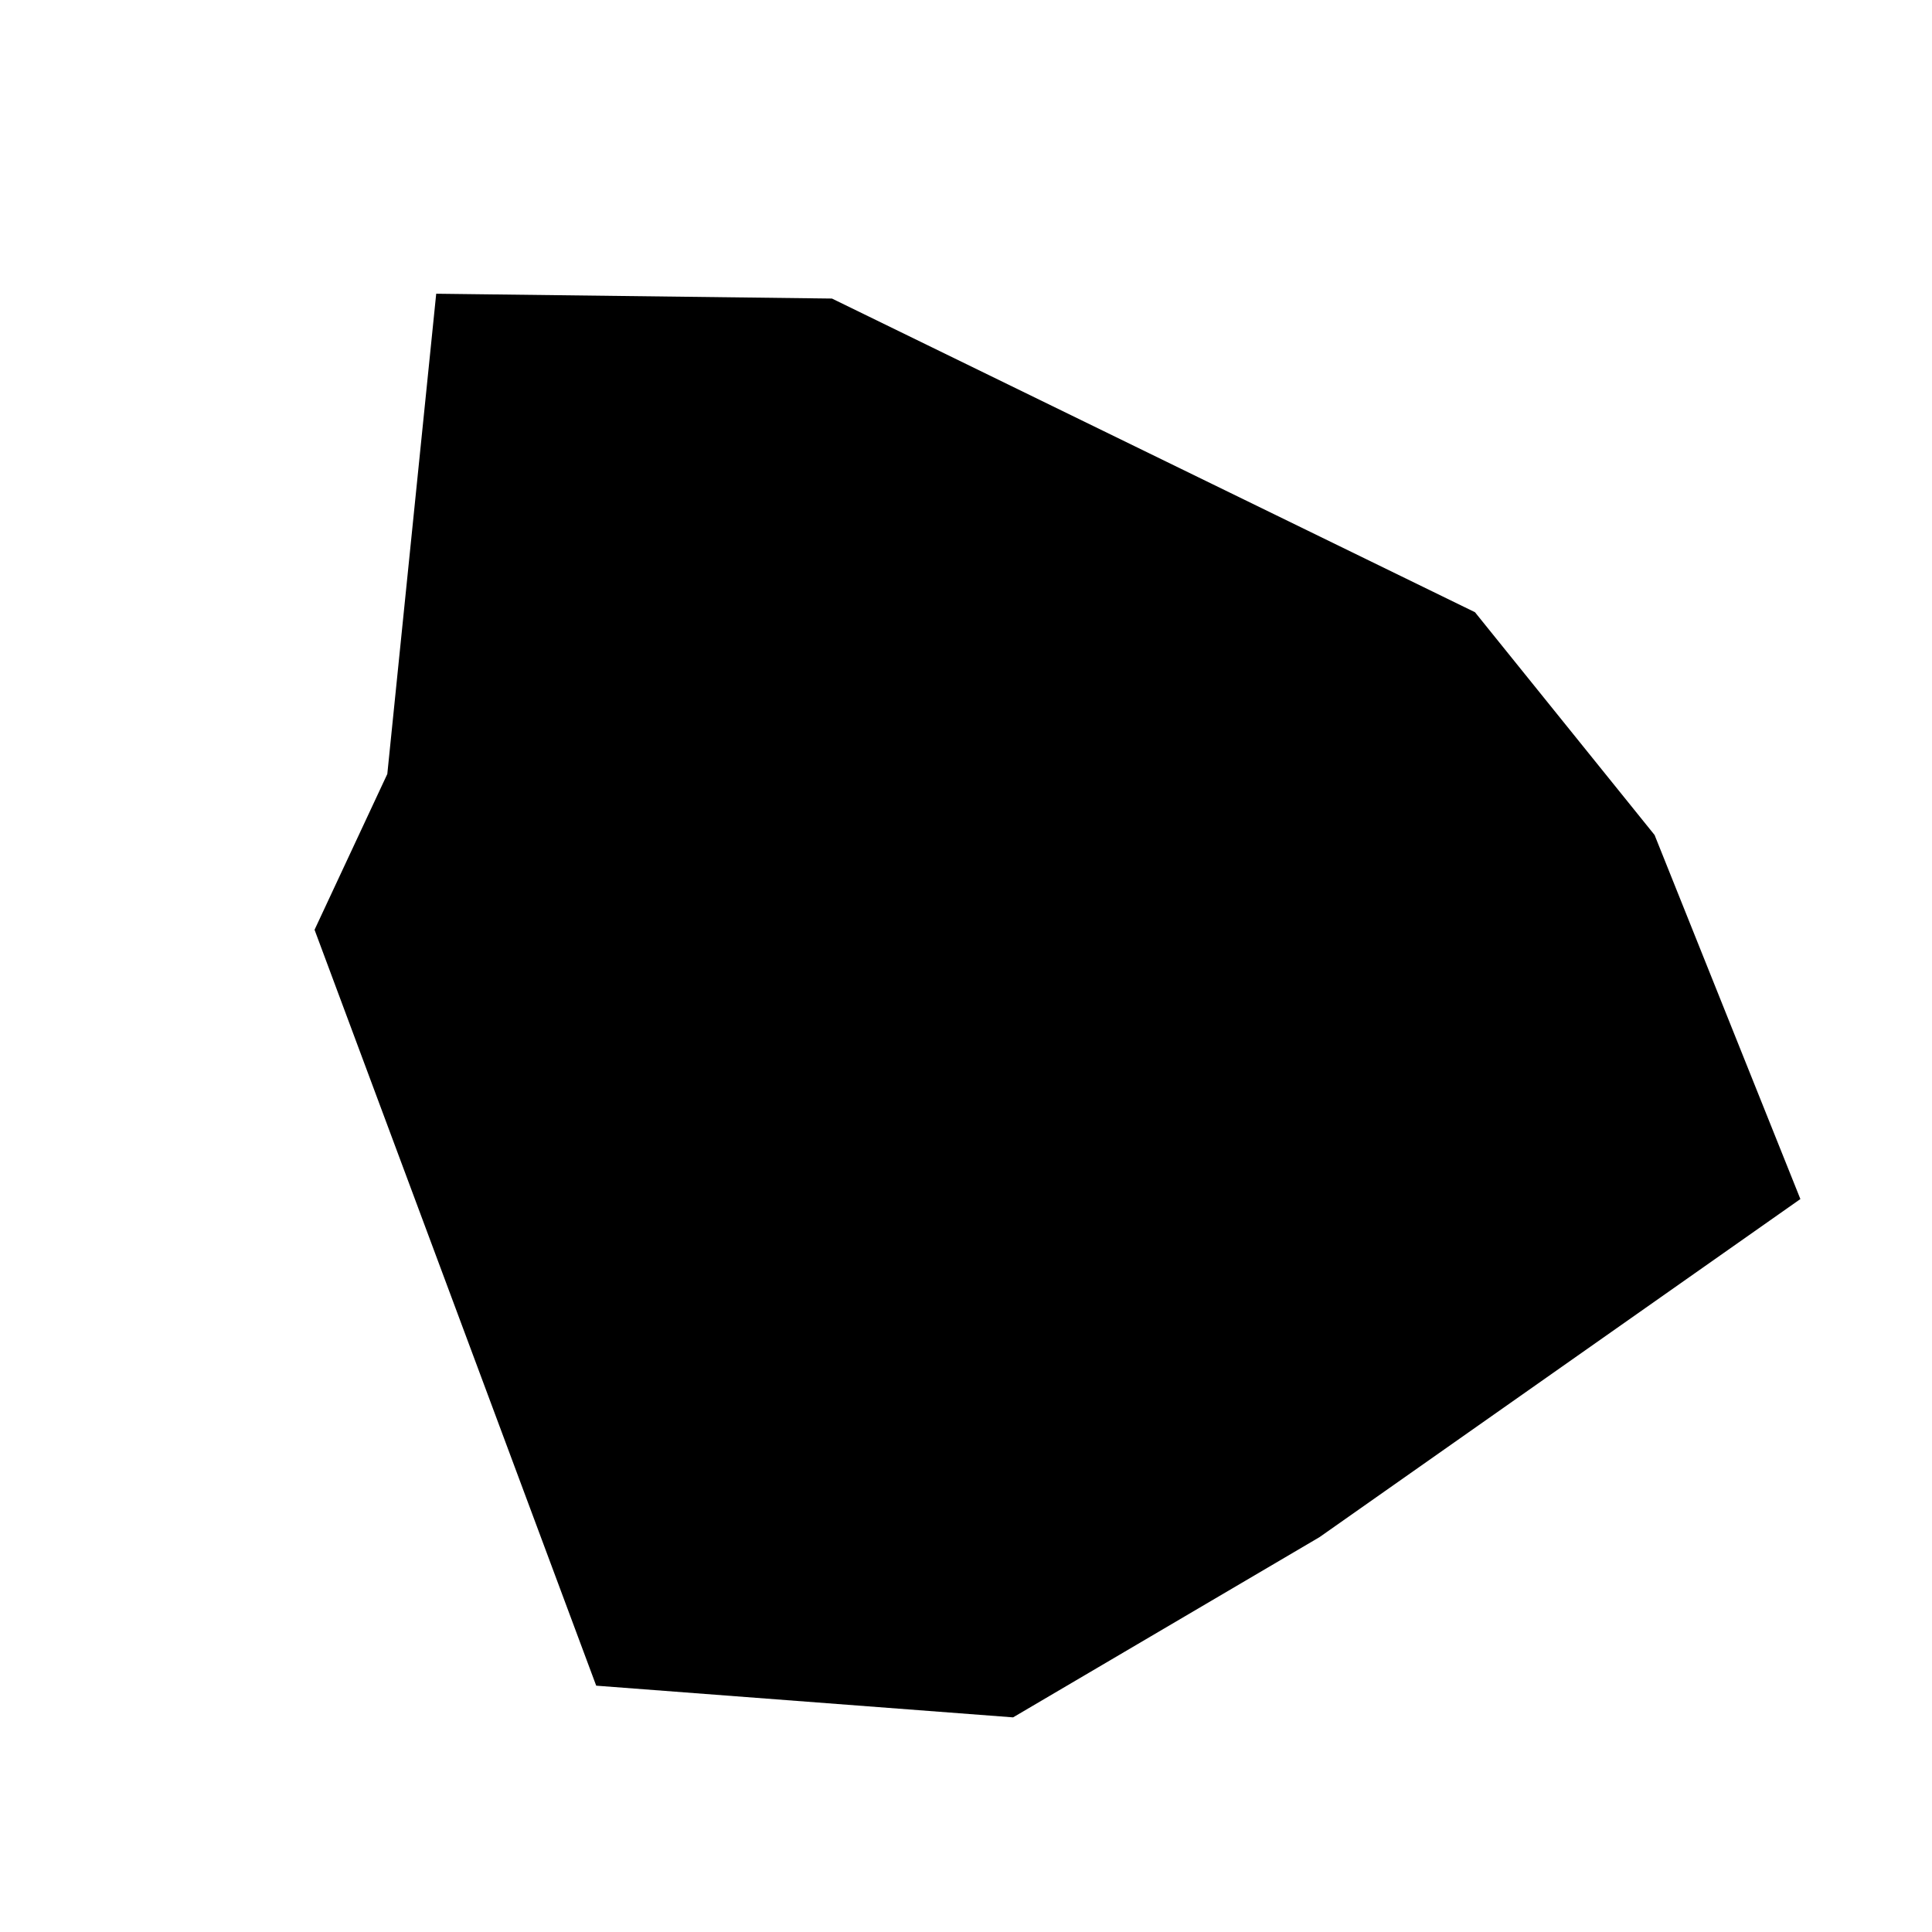
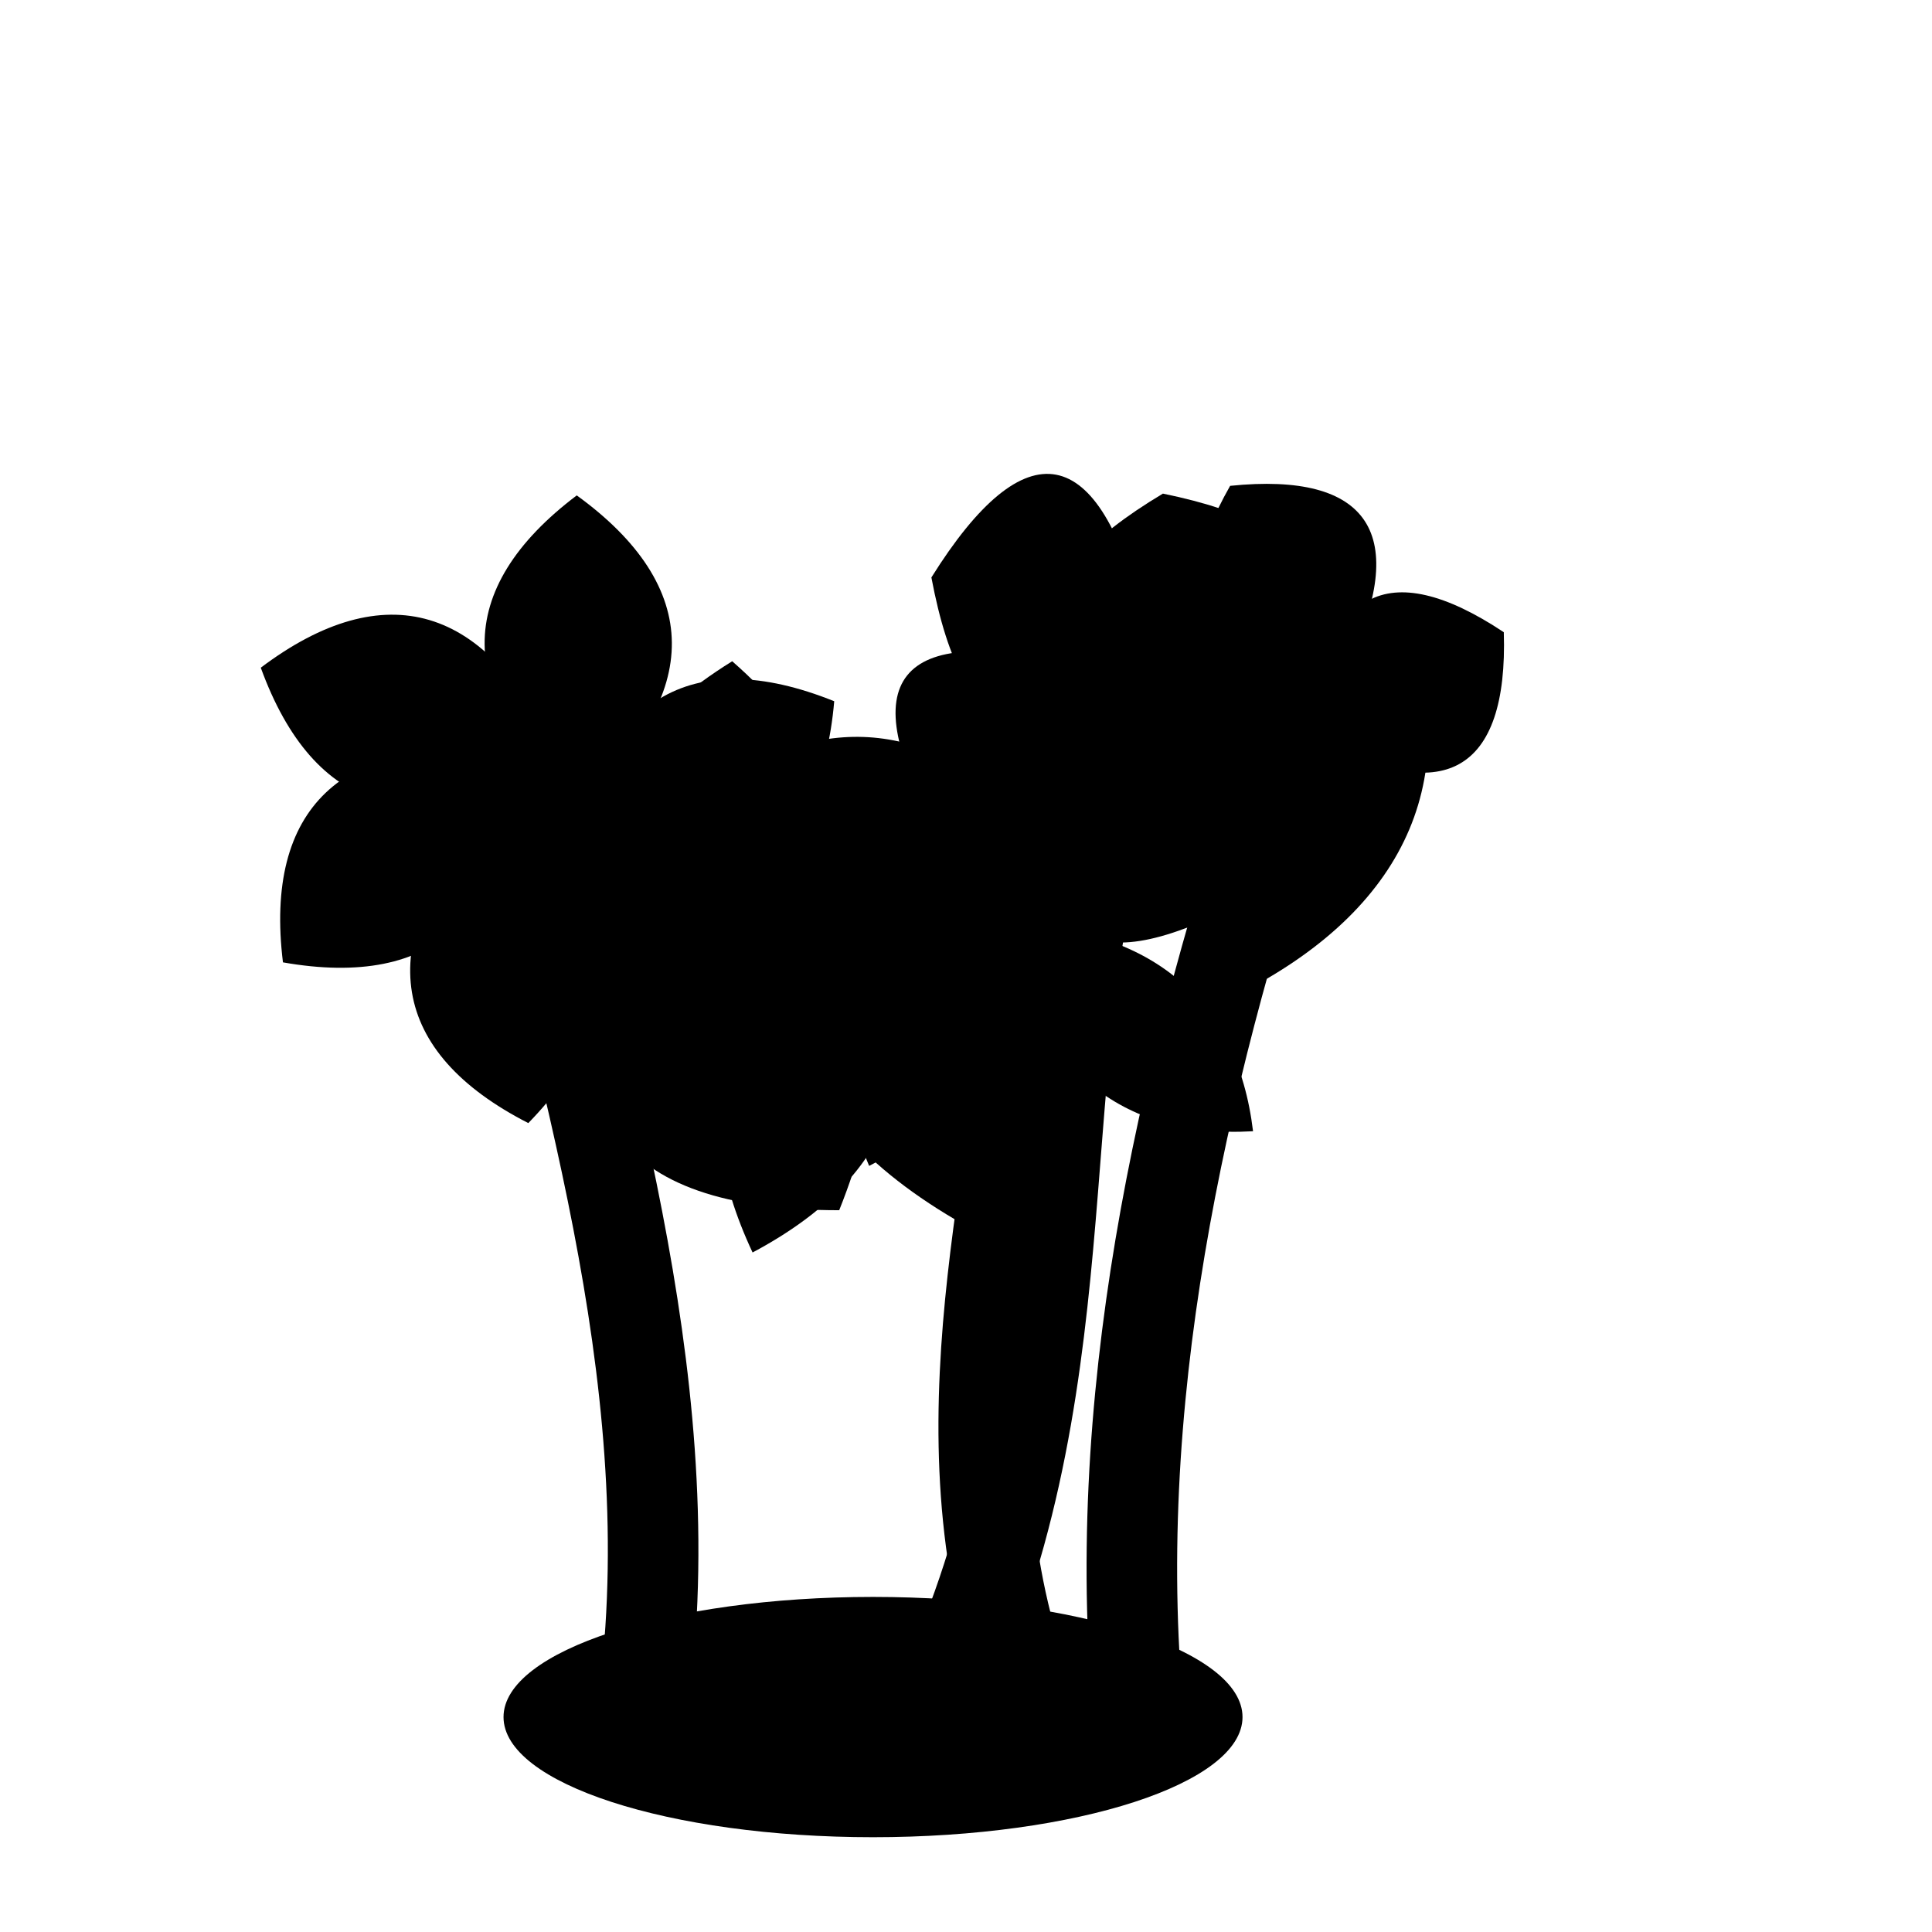
<svg xmlns="http://www.w3.org/2000/svg" viewBox="0 0 64 64" role="img" aria-hidden="true">
-   <path d="M59.64 39.72 L43.71 50.92 L33.56 56.89 L19.75 55.84 L10.42 30.80 L12.83 25.64 L14.45 9.73 L27.56 9.89 L48.86 20.28 L54.81 27.66 Z" fill="#000" />
-   <circle cx="33.54" cy="30.34" r="14.84" fill="#000" />
+   <ellipse cx="28.92" cy="56.88" rx="12.24" ry="3.98" fill="#000" />
+   <path d="M 33.70 55.05 C 31.02 46.52, 33.97 38.00, 34.38 30.69" stroke="#000" stroke-width="3" fill="none" stroke-linecap="round" stroke-linejoin="round" />
+   <path d="M 30.33 36.21 C 26.72 32.09, 26.72 27.97, 30.33 24.43 C 33.95 27.97, 33.95 32.09, 30.33 36.21 Z" fill="#000" transform="rotate(-10.29 30.33 36.21)" />
+   <path d="M 30.04 36.94 C 23.73 33.17, 23.73 29.40, 30.04 26.17 C 36.36 29.40, 36.36 33.17, 30.04 36.94 Z" fill="#000" transform="rotate(-42.53 30.04 36.94)" />
+   <path d="M 32.26 40.75 C 26.56 35.56, 26.56 30.38, 32.26 25.93 C 37.95 30.38, 37.95 35.56, 32.26 40.75 Z" fill="#000" transform="rotate(-13.70 32.26 40.75)" />
+   <path d="M 32.43 28.57 C 29.41 24.83, 29.41 21.09, 32.43 17.88 C 35.45 21.09, 35.45 24.83, 32.43 28.57 Z" fill="#000" transform="rotate(199.90 32.43 28.57)" />
+   <path d="M 34.45 27.48 C 31.43 23.74, 31.43 20.00, 34.45 16.79 C 37.46 20.00, 37.46 23.74, 34.45 27.48 Z" fill="#000" transform="rotate(278.01 34.45 27.48)" />
+   <path d="M 35.48 28.73 C 32.46 24.99, 32.46 21.24, 35.48 18.03 C 38.50 21.24, 38.50 24.99, 35.48 28.73 Z" fill="#000" transform="rotate(349.83 35.48 28.73)" />
+   <path d="M 34.91 31.09 C 31.89 27.35, 31.89 23.61, 34.91 20.40 C 37.93 23.61, 37.93 27.35, 34.91 31.09 Z" fill="#000" transform="rotate(407.41 34.91 31.09)" />
+   <path d="M 33.30 30.61 C 30.28 26.87, 30.28 23.12, 33.30 19.91 C 36.32 23.12, 36.32 26.87, 33.30 30.61 Z" fill="#000" transform="rotate(489.90 33.30 30.61)" />
+   <circle cx="34.38" cy="29.26" r="3.19" fill="#000" />
+   <path d="M 37.60 55.31 C 36.91 44.54, 39.70 33.77, 42.85 24.53" stroke="#000" stroke-width="3" fill="none" stroke-linecap="round" stroke-linejoin="round" />
+   <path d="M 41.23 32.83 C 37.30 28.07, 37.30 23.31, 41.23 19.23 C 45.16 23.31, 45.16 28.07, 41.23 32.83 Z" fill="#000" transform="rotate(22.85 41.23 32.83)" />
+   <path d="M 43.62 24.39 C 39.49 21.91, 39.49 19.43, 43.62 17.30 C 47.75 19.43, 47.75 21.91, 43.62 24.39 Z" fill="#000" transform="rotate(60.91 43.62 24.39)" />
+   <path d="M 41.51 23.60 C 37.38 21.12, 37.38 18.63, 41.51 16.50 C 45.64 18.63, 45.64 21.12, 41.51 23.60 Z" fill="#000" transform="rotate(156.57 41.51 23.60)" />
+   <path d="M 41.94 20.85 C 37.81 18.37, 37.81 15.88, 41.94 13.76 C 46.07 15.88, 46.07 18.37, 41.94 20.85 Z" fill="#000" transform="rotate(238.58 41.94 20.85)" />
+   <path d="M 44.63 22.04 C 40.50 19.55, 40.50 17.07, 44.63 14.94 C 48.76 17.07, 48.76 19.55, 44.63 22.04 Z" fill="#000" transform="rotate(326.87 44.63 22.04)" />
+   <circle cx="42.85" cy="22.96" r="2.73" fill="#000" />
+   <path d="M 21.07 57.94 C 22.97 47.39, 19.65 36.85, 17.52 27.81" stroke="#000" stroke-width="3" fill="none" stroke-linecap="round" stroke-linejoin="round" />
+   <path d="M 23.16 35.31 C 17.72 30.60, 17.72 25.89, 23.16 21.86 C 28.59 25.89, 28.59 30.60, 23.16 35.31 Z" fill="#000" transform="rotate(4.67 23.16 35.31)" />
+   <path d="M 24.93 41.49 C 21.17 37.54, 21.17 33.58, 24.93 30.19 C 28.68 33.58, 28.68 37.54, 24.93 41.49 Z" fill="#000" transform="rotate(18.50 24.93 41.49)" />
+   <path d="M 19.20 26.60 C 15.07 23.03, 15.07 19.47, 19.20 16.41 C 23.34 19.47, 23.34 23.03, 19.20 26.60 Z" fill="#000" transform="rotate(359.47 19.20 26.60)" />
+   <path d="M 18.95 28.56 C 14.82 24.99, 14.82 21.43, 18.95 18.37 C 23.09 21.43, 23.09 24.99, 18.95 28.56 Z" fill="#000" transform="rotate(418.46 18.95 28.56)" />
+   <path d="M 16.74 28.51 C 12.60 24.94, 12.60 21.38, 16.74 18.32 C 20.87 21.38, 20.87 24.94, 16.74 28.51 Z" fill="#000" transform="rotate(472.11 16.74 28.51)" />
+   <path d="M 15.84 27.15 C 11.70 23.58, 11.70 20.01, 15.84 16.96 C 19.97 20.01, 19.97 23.58, 15.84 27.15 Z" fill="#000" transform="rotate(530.62 15.84 27.15)" />
+   <path d="M 16.76 24.86 C 12.62 21.29, 12.62 17.73, 16.76 14.67 C 20.89 17.73, 20.89 21.29, 16.76 24.86 Z" fill="#000" transform="rotate(586.46 16.76 24.86)" />
+   <path d="M 18.42 25.01 C 14.28 21.44, 14.28 17.87, 18.42 14.81 C 22.55 17.87, 22.55 21.44, 18.42 25.01 Z" fill="#000" transform="rotate(646.47 18.42 25.01)" />
+   <circle cx="17.52" cy="26.94" r="2.59" fill="#000" />
+   <path d="M 31.82 54.67 C 36.07 44.35, 33.95 34.04, 37.14 25.20" stroke="#000" stroke-width="3" fill="none" stroke-linecap="round" stroke-linejoin="round" />
+   <path d="M 27.80 40.09 C 21.58 35.88, 21.58 31.66, 27.80 28.05 C 34.02 31.66, 34.02 35.88, 27.80 40.09 Z" fill="#000" transform="rotate(-34.14 27.80 40.09)" />
+   <path d="M 37.86 20.45 C 32.38 17.95, 32.38 15.46, 37.86 13.32 C 43.34 15.46, 43.34 17.95, 37.86 20.45 Z" fill="#000" transform="rotate(280.68 37.86 20.45)" />
+   <path d="M 39.72 23.37 C 34.24 20.88, 34.24 18.38, 39.72 16.25 C 45.20 18.38, 45.20 20.88, 39.72 23.37 Z" fill="#000" transform="rotate(350.32 39.72 23.37)" />
+   <path d="M 37.76 25.74 C 32.28 23.25, 32.28 20.75, 37.76 18.62 C 43.25 20.75, 43.25 23.25, 37.76 25.74 Z" fill="#000" transform="rotate(438.64 37.76 25.74)" />
+   <path d="M 35.68 25.25 C 30.20 22.76, 30.20 20.26, 35.68 18.12 C 41.17 20.26, 41.17 22.76, 35.68 25.25 Z" fill="#000" transform="rotate(491.09 35.68 25.25)" />
+   <path d="M 35.57 22.05 C 30.08 19.55, 30.08 17.06, 35.57 14.92 C 41.05 17.06, 41.05 19.55, 35.57 22.05 Z" fill="#000" transform="rotate(578.61 35.57 22.05)" />
+   <circle cx="37.14" cy="23.48" r="2.93" fill="#000" />
</svg>
